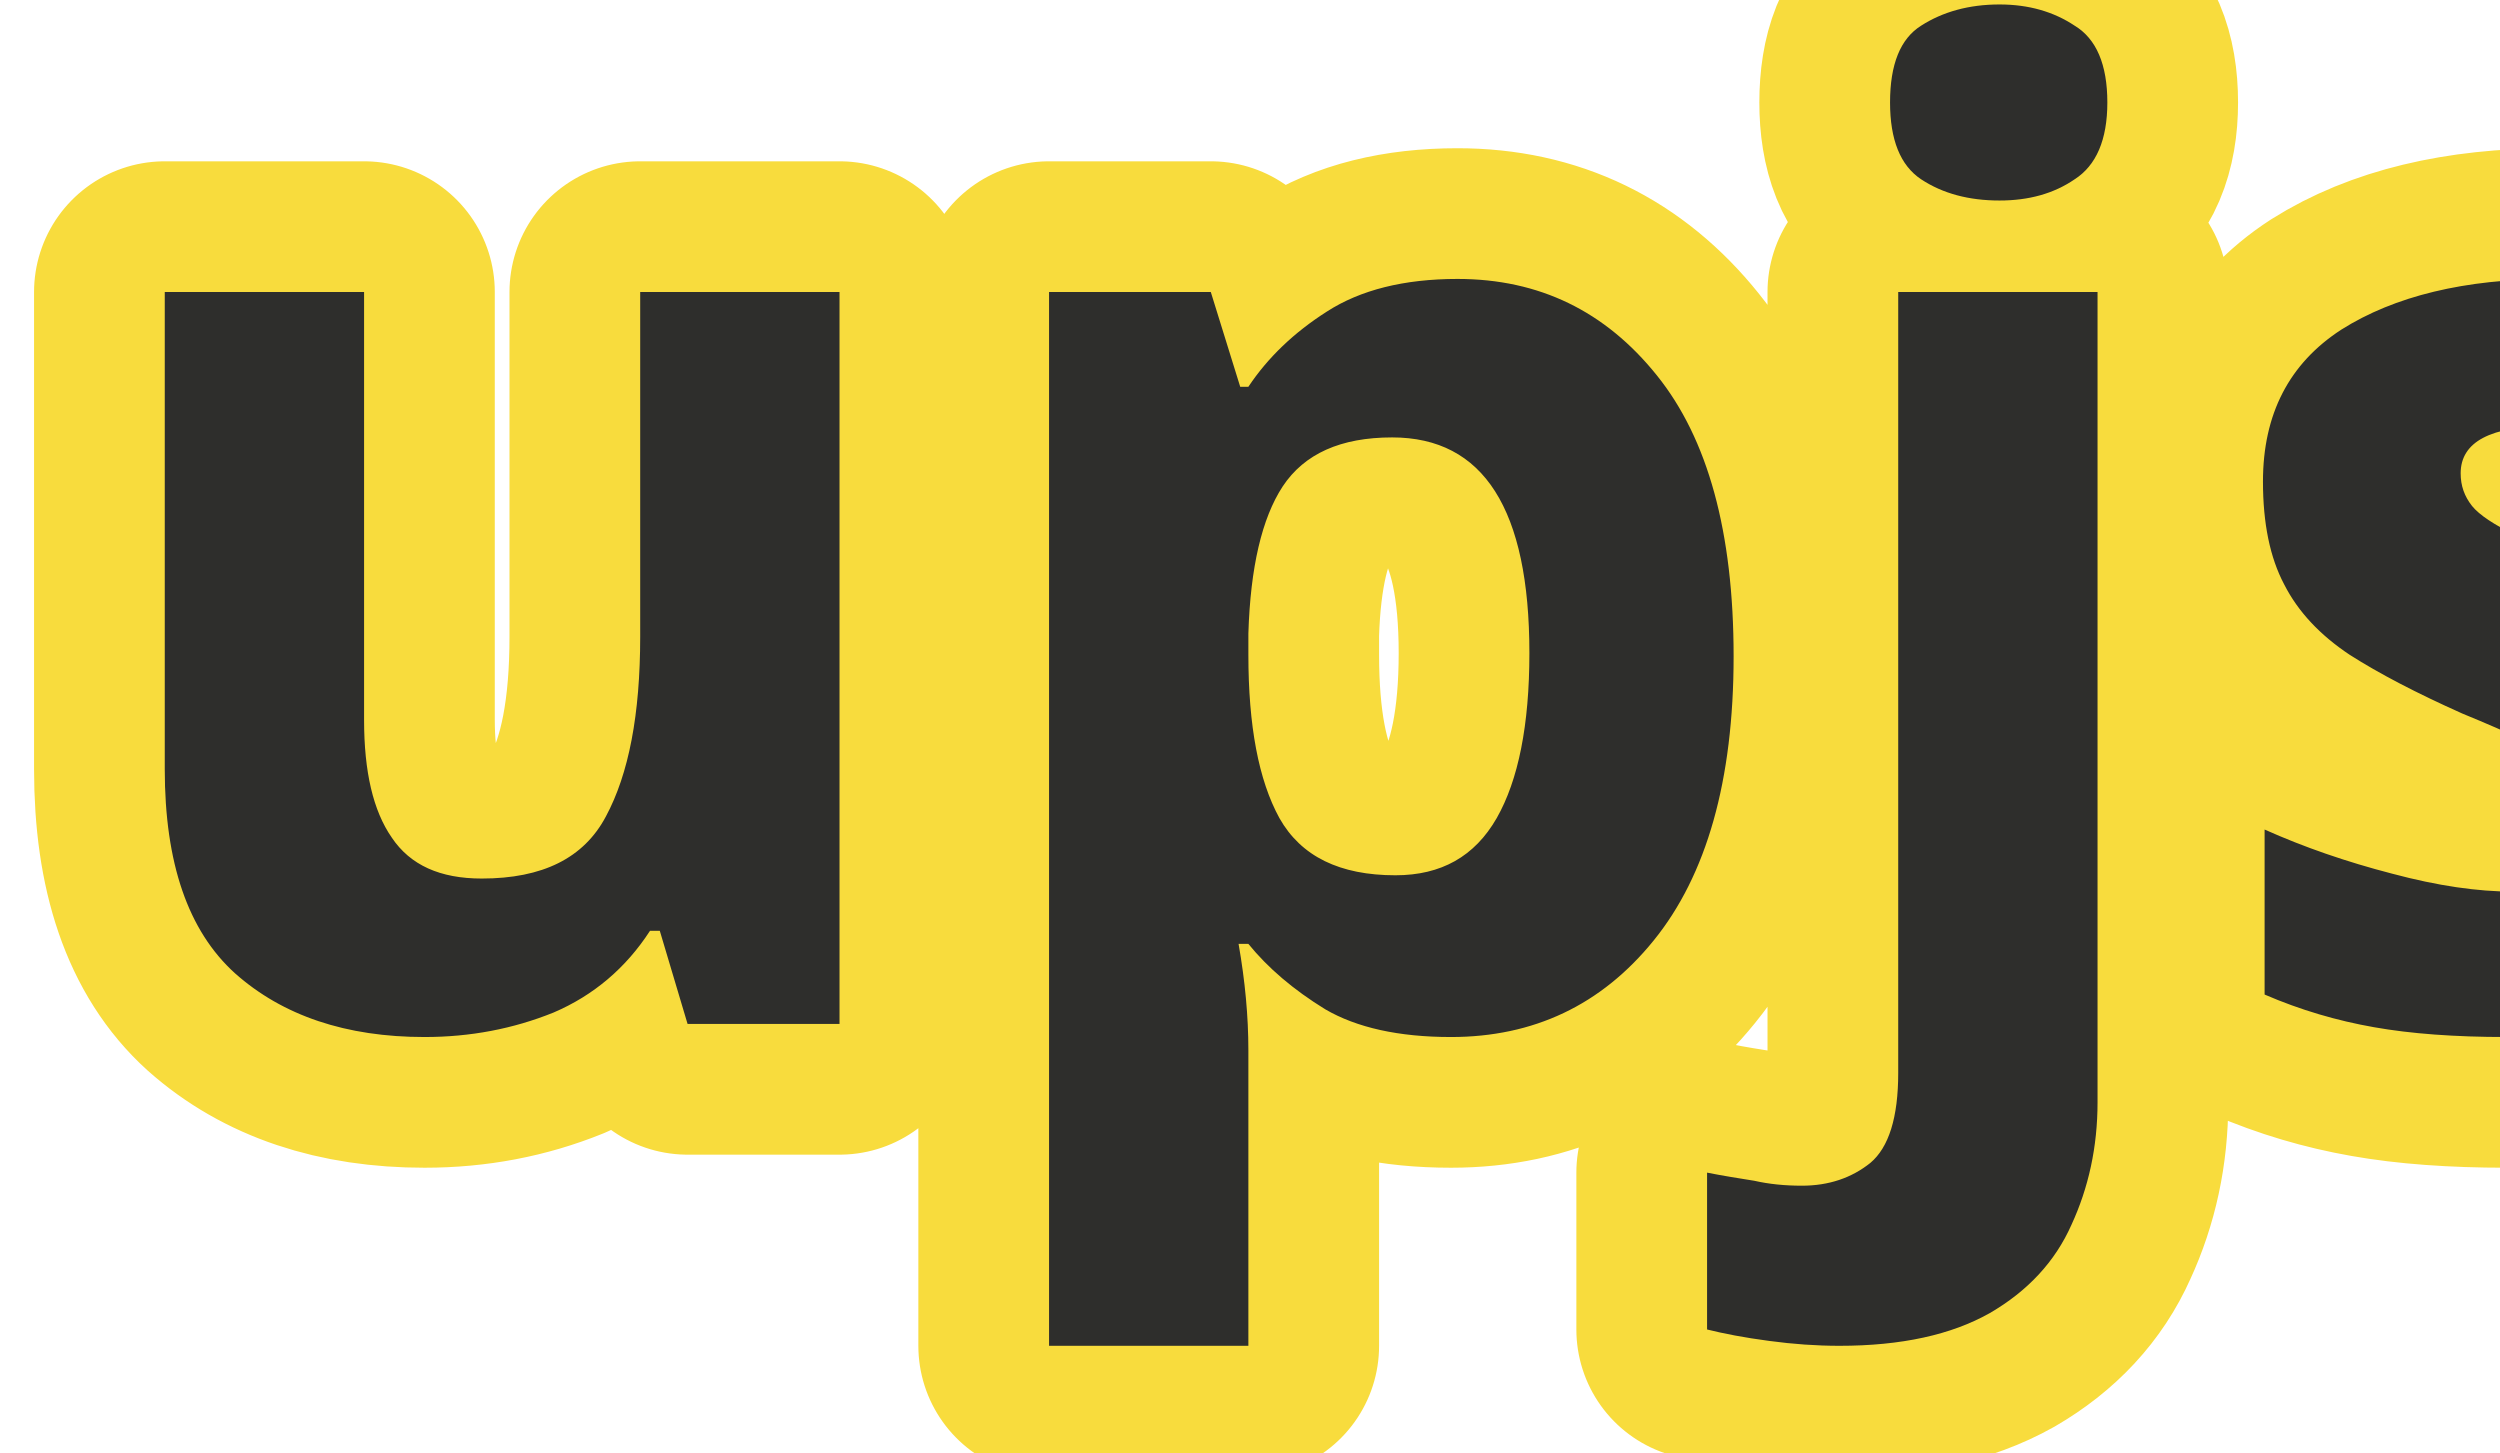
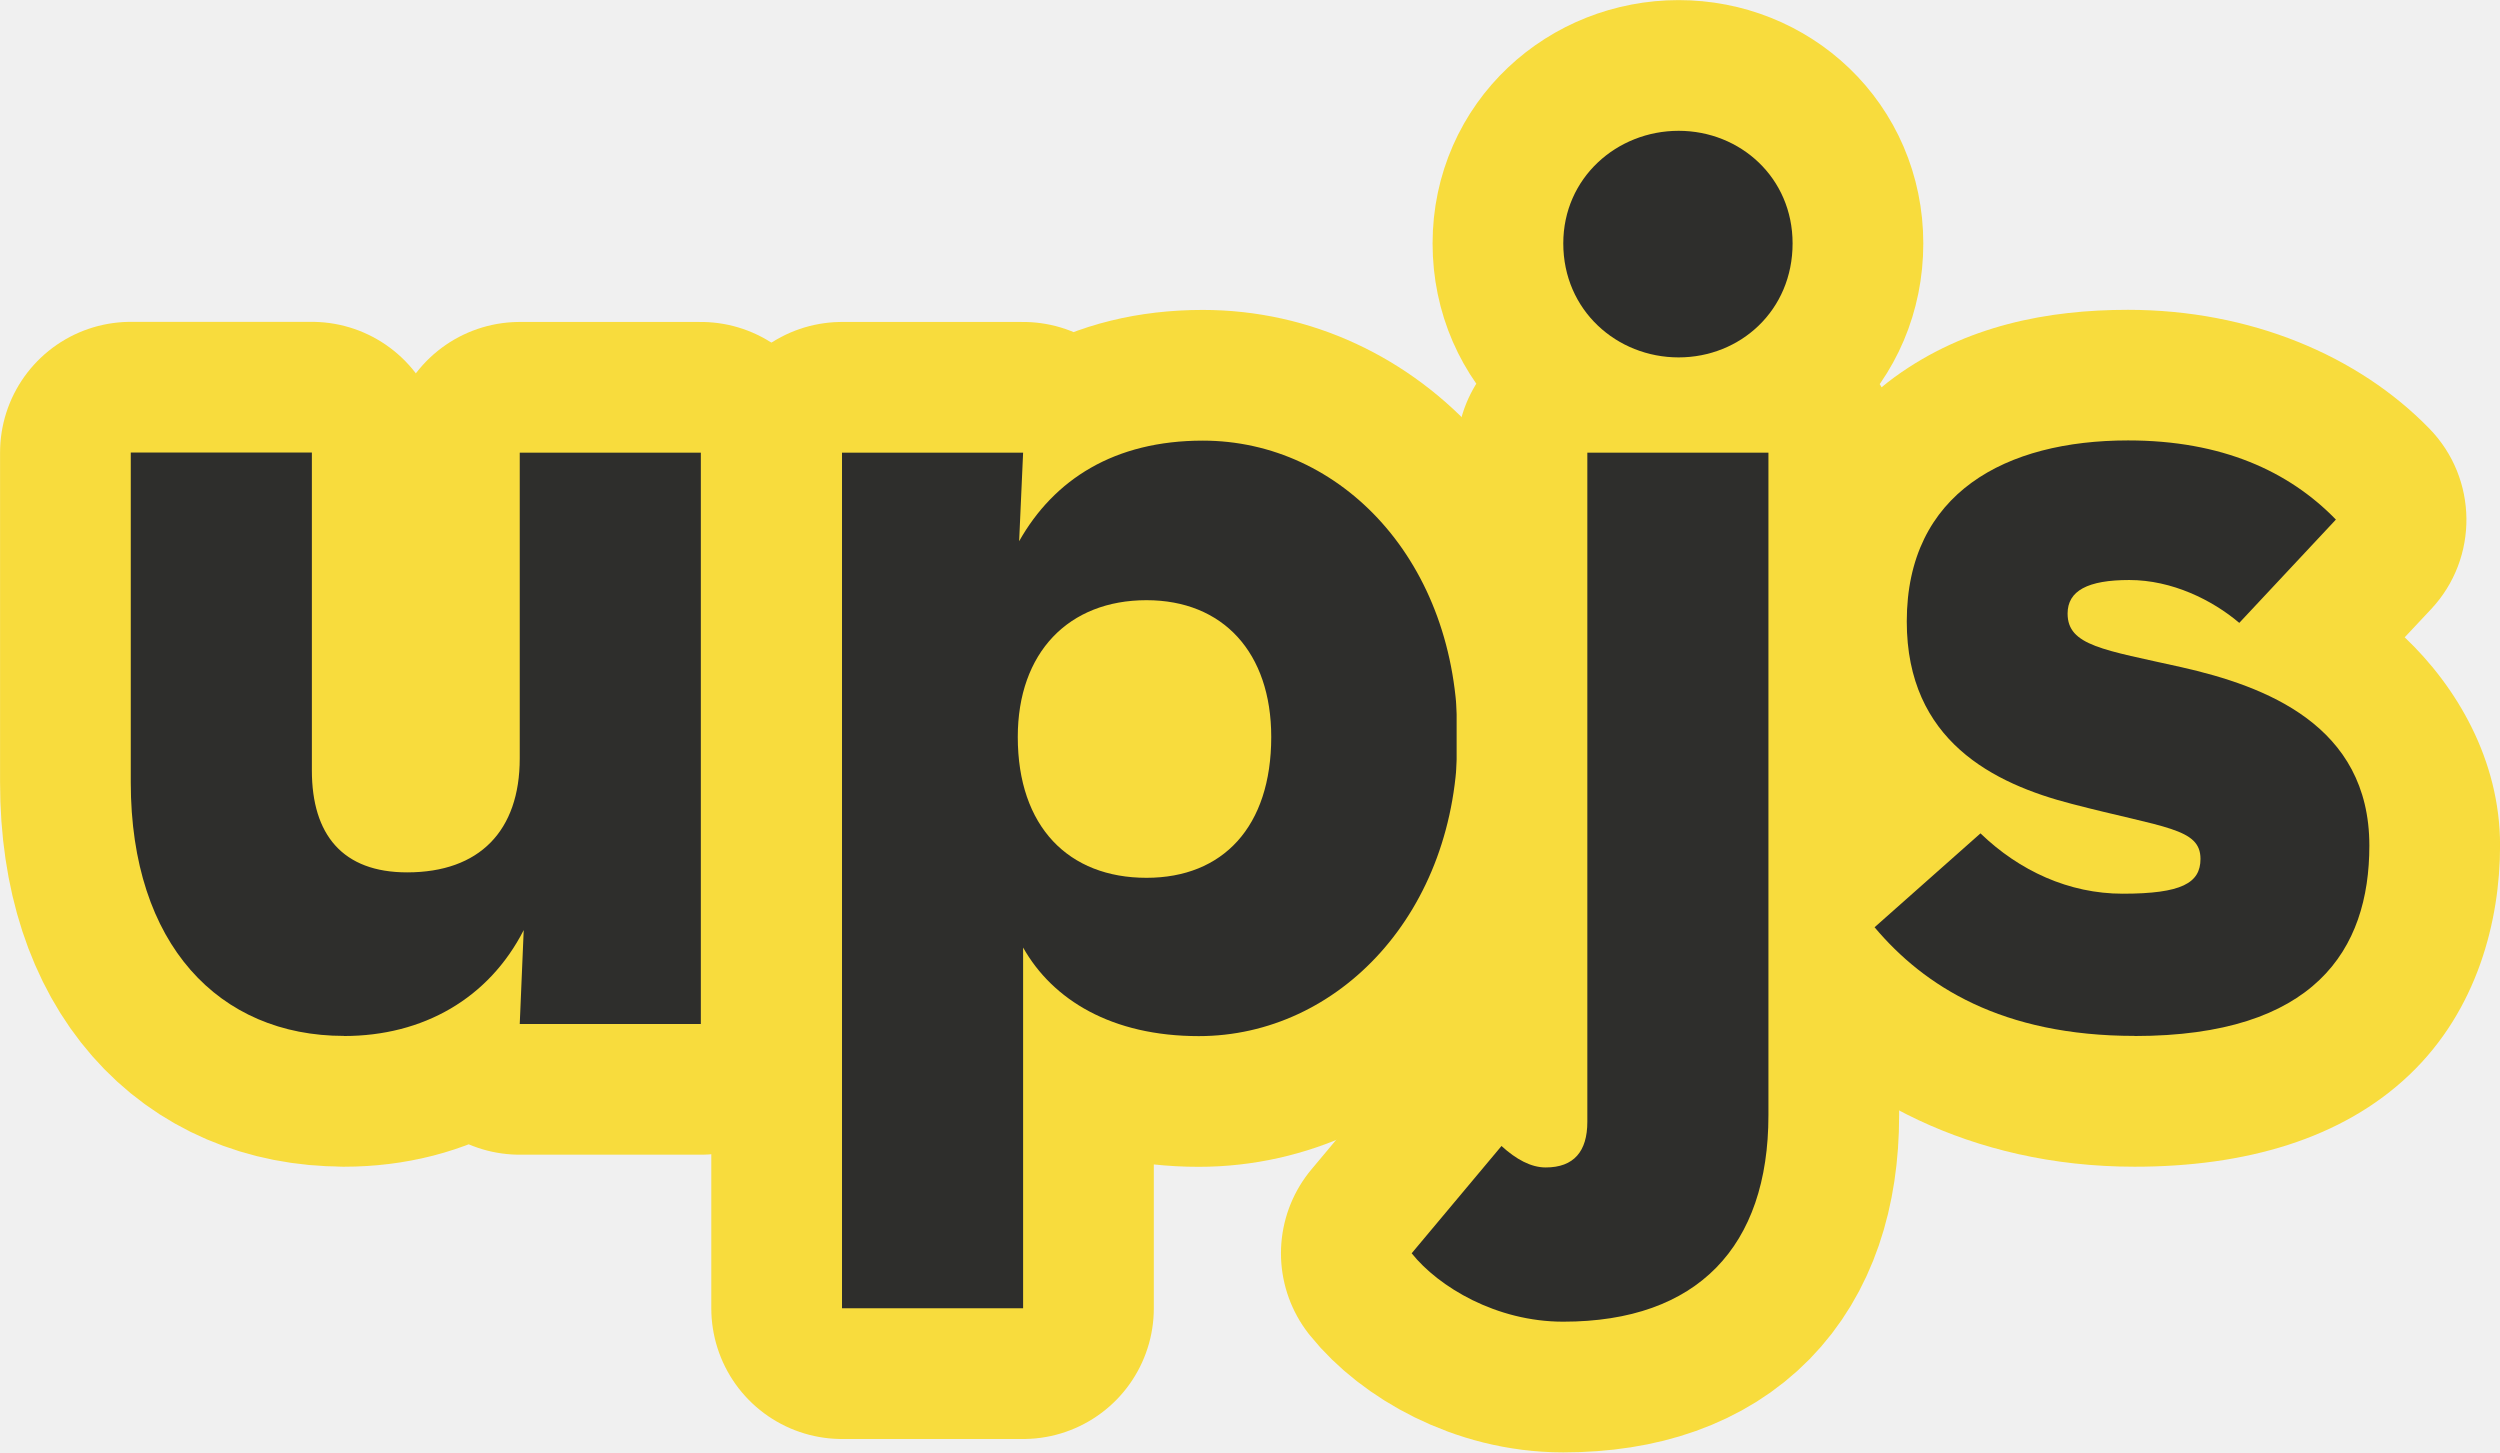
<svg xmlns="http://www.w3.org/2000/svg" id="svg8" version="1.1" viewBox="0 0 23.909 13.89" height="13.89mm" width="23.909mm">
  <defs id="defs2" />
-   <g transform="translate(-93.0454,-141.555)" id="layer1">
-     <rect y="0" x="0" height="297" width="210" id="rect12" style="fill:#ffffff;fill-opacity:1;fill-rule:evenodd;stroke:none;stroke-width:0.265" />
-   </g>
  <g transform="translate(-93.0454,-141.555)" id="layer2">
-     <text xml:space="preserve" style="font-style:normal;font-variant:normal;font-weight:bold;font-stretch:normal;font-size:12.827px;line-height:1.25;font-family:'Neutra Text';-inkscape-font-specification:'Neutra Text, Bold';font-variant-ligatures:normal;font-variant-caps:normal;font-variant-numeric:normal;font-variant-east-asian:normal;fill:#2e2e2c;fill-opacity:1;stroke:#f8dc3d;stroke-width:2.5;stroke-linecap:round;stroke-linejoin:round;stroke-miterlimit:4;stroke-dasharray:none;stroke-opacity:1;paint-order:stroke fill markers" x="93.654" y="151.347" id="text884-7">
-       <tspan id="tspan882-0" x="93.654" y="151.347" style="font-style:normal;font-variant:normal;font-weight:bold;font-stretch:normal;font-size:12.827px;font-family:'Neutra Text';-inkscape-font-specification:'Neutra Text, Bold';font-variant-ligatures:normal;font-variant-caps:normal;font-variant-numeric:normal;font-variant-east-asian:normal;fill:#2e2e2c;fill-opacity:1;stroke:#f8dc3d;stroke-width:2.5;stroke-linecap:round;stroke-linejoin:round;stroke-miterlimit:4;stroke-dasharray:none;stroke-opacity:1;paint-order:stroke fill markers">upjs</tspan>
-     </text>
+     <g style="font-style:normal;font-variant:normal;font-weight:bold;font-stretch:normal;font-size:12.827px;line-height:1.25;font-family:'Neutra Text';-inkscape-font-specification:'Neutra Text, Bold';font-variant-ligatures:normal;font-variant-caps:normal;font-variant-numeric:normal;font-variant-east-asian:normal;fill:#2e2e2c;fill-opacity:1;stroke:#f8dc3d;stroke-width:2.5;stroke-linecap:round;stroke-linejoin:round;stroke-miterlimit:4;stroke-dasharray:none;stroke-opacity:1;paint-order:stroke fill markers" id="text884-7" aria-label="upjs">
+       <path id="path1503" style="font-style:normal;font-variant:normal;font-weight:bold;font-stretch:normal;font-size:12.827px;font-family:'Neutra Text';-inkscape-font-specification:'Neutra Text, Bold';font-variant-ligatures:normal;font-variant-caps:normal;font-variant-numeric:normal;font-variant-east-asian:normal;fill:#2e2e2c;fill-opacity:1;stroke:#f8dc3d;stroke-width:2.5;stroke-linecap:round;stroke-linejoin:round;stroke-miterlimit:4;stroke-dasharray:none;stroke-opacity:1;paint-order:stroke fill markers" d="m 96.335,151.463 c 0.757,0 1.385,-0.359 1.719,-1.013 l -0.038,0.898 h 1.732 v -5.464 h -1.732 v 2.924 c 0,0.693 -0.385,1.09 -1.077,1.09 -0.616,0 -0.911,-0.359 -0.911,-0.975 v -3.04 h -1.732 v 3.155 c 0,1.552 0.847,2.424 2.039,2.424 z" />
+       <path id="path1505" style="font-style:normal;font-variant:normal;font-weight:bold;font-stretch:normal;font-size:12.827px;font-family:'Neutra Text';-inkscape-font-specification:'Neutra Text, Bold';font-variant-ligatures:normal;font-variant-caps:normal;font-variant-numeric:normal;font-variant-east-asian:normal;fill:#2e2e2c;fill-opacity:1;stroke:#f8dc3d;stroke-width:2.5;stroke-linecap:round;stroke-linejoin:round;stroke-miterlimit:4;stroke-dasharray:none;stroke-opacity:1;paint-order:stroke fill markers" d="m 101.098,154.067 h 1.732 v -3.45 c 0.282,0.5 0.847,0.847 1.68,0.847 1.334,0 2.476,-1.18 2.476,-2.86 0,-1.68 -1.116,-2.835 -2.437,-2.835 -0.847,0 -1.424,0.372 -1.757,0.962 l 0.038,-0.847 h -1.732 z m 2.912,-4.117 c -0.744,0 -1.231,-0.487 -1.231,-1.347 0,-0.808 0.487,-1.308 1.231,-1.308 0.731,0 1.193,0.5 1.193,1.308 0,0.859 -0.462,1.347 -1.193,1.347 z" />
+       <g style="opacity:1" id="g1548">
+         <path id="path1550" d="M 113.396 144.518 C 112.634 144.518 111.846 144.666 111.164 145.162 C 110.482 145.659 110.029 146.563 110.029 147.5 C 110.029 148.118 110.263 148.655 110.566 149.113 L 110.143 149.488 A 1.25 1.25 0 0 0 110.016 151.229 C 110.682 152.021 111.878 152.713 113.459 152.713 C 114.517 152.713 115.443 152.449 116.09 151.832 C 116.737 151.215 116.955 150.36 116.955 149.641 C 116.955 148.819 116.537 148.119 116.043 147.65 L 116.297 147.379 A 1.25 1.25 0 0 0 116.279 145.654 C 115.601 144.957 114.568 144.518 113.396 144.518 z " style="color:#000000;font-style:normal;font-variant:normal;font-weight:bold;font-stretch:normal;font-size:12.827px;line-height:1.25;font-family:'Neutra Text';-inkscape-font-specification:'Neutra Text, Bold';font-variant-ligatures:normal;font-variant-position:normal;font-variant-caps:normal;font-variant-numeric:normal;font-variant-alternates:normal;font-variant-east-asian:normal;font-feature-settings:normal;font-variation-settings:normal;text-indent:0;text-align:start;text-decoration:none;text-decoration-line:none;text-decoration-style:solid;text-decoration-color:#000000;letter-spacing:normal;word-spacing:normal;text-transform:none;writing-mode:lr-tb;direction:ltr;text-orientation:mixed;dominant-baseline:auto;baseline-shift:baseline;text-anchor:start;white-space:normal;shape-padding:0;shape-margin:0;inline-size:0;clip-rule:nonzero;display:inline;overflow:visible;visibility:visible;isolation:auto;mix-blend-mode:normal;color-interpolation:sRGB;color-interpolation-filters:linearRGB;solid-color:#000000;solid-opacity:1;vector-effect:none;fill:#f8dc3d;fill-opacity:1;fill-rule:nonzero;stroke:none;stroke-width:2.5;stroke-linecap:round;stroke-linejoin:round;stroke-miterlimit:4;stroke-dasharray:none;stroke-dashoffset:0;stroke-opacity:1.0;paint-order:stroke fill markers;color-rendering:auto;image-rendering:auto;shape-rendering:auto;text-rendering:auto;enable-background:accumulate;stop-color:#000000;stop-opacity:1;" />
+       </g>
+       <path id="path1507" style="font-style:normal;font-variant:normal;font-weight:bold;font-stretch:normal;font-size:12.827px;font-family:'Neutra Text';-inkscape-font-specification:'Neutra Text, Bold';font-variant-ligatures:normal;font-variant-caps:normal;font-variant-numeric:normal;font-variant-east-asian:normal;fill:#2e2e2c;fill-opacity:1;stroke:#f8dc3d;stroke-width:2.5;stroke-linecap:round;stroke-linejoin:round;stroke-miterlimit:4;stroke-dasharray:none;stroke-opacity:1;paint-order:stroke fill markers" d="m 109.099,144.973 c 0.59,0 1.09,-0.449 1.09,-1.09 0,-0.628 -0.5,-1.077 -1.09,-1.077 -0.59,0 -1.103,0.449 -1.103,1.077 0,0.641 0.513,1.09 1.103,1.09 z m -1.103,9.222 c 1.283,0 1.962,-0.718 1.962,-1.975 v -6.336 h -1.732 v 6.4 c 0,0.282 -0.128,0.436 -0.398,0.436 -0.141,0 -0.282,-0.077 -0.423,-0.205 l -0.859,1.026 c 0.257,0.321 0.808,0.654 1.449,0.654 z" />
+       <path style="color:#000000;font-style:normal;font-variant:normal;font-weight:bold;font-stretch:normal;font-size:12.827px;line-height:1.25;font-family:'Neutra Text';-inkscape-font-specification:'Neutra Text, Bold';font-variant-ligatures:normal;font-variant-position:normal;font-variant-caps:normal;font-variant-numeric:normal;font-variant-alternates:normal;font-variant-east-asian:normal;font-feature-settings:normal;font-variation-settings:normal;text-indent:0;text-align:start;text-decoration:none;text-decoration-line:none;text-decoration-style:solid;text-decoration-color:#000000;letter-spacing:normal;word-spacing:normal;text-transform:none;writing-mode:lr-tb;direction:ltr;text-orientation:mixed;dominant-baseline:auto;baseline-shift:baseline;text-anchor:start;white-space:normal;shape-padding:0;shape-margin:0;inline-size:0;clip-rule:nonzero;display:inline;overflow:visible;visibility:visible;opacity:1;isolation:auto;mix-blend-mode:normal;color-interpolation:sRGB;color-interpolation-filters:linearRGB;solid-color:#000000;solid-opacity:1;vector-effect:none;fill:#2e2e2c;fill-opacity:1;fill-rule:nonzero;stroke:none;stroke-width:2.5;stroke-linecap:round;stroke-linejoin:round;stroke-miterlimit:4;stroke-dasharray:none;stroke-dashoffset:0;stroke-opacity:1;paint-order:stroke fill markers;color-rendering:auto;image-rendering:auto;shape-rendering:auto;text-rendering:auto;enable-background:accumulate;stop-color:#000000;stop-opacity:1" d="m 113.46,151.463 c 1.719,0 2.245,-0.821 2.245,-1.821 0,-1.154 -1,-1.526 -1.796,-1.706 -0.744,-0.167 -1.09,-0.205 -1.09,-0.513 0,-0.218 0.192,-0.321 0.59,-0.321 0.41,0 0.795,0.192 1.052,0.41 l 0.924,-0.988 c -0.449,-0.462 -1.09,-0.757 -1.988,-0.757 -1.167,0 -2.116,0.5 -2.116,1.732 0,1.142 0.834,1.552 1.578,1.744 0.885,0.231 1.231,0.231 1.231,0.526 0,0.231 -0.18,0.333 -0.744,0.333 -0.513,0 -0.988,-0.218 -1.36,-0.577 l -1.013,0.898 c 0.475,0.564 1.219,1.039 2.488,1.039 z" id="path1552" />
+     </g>
  </g>
</svg>
